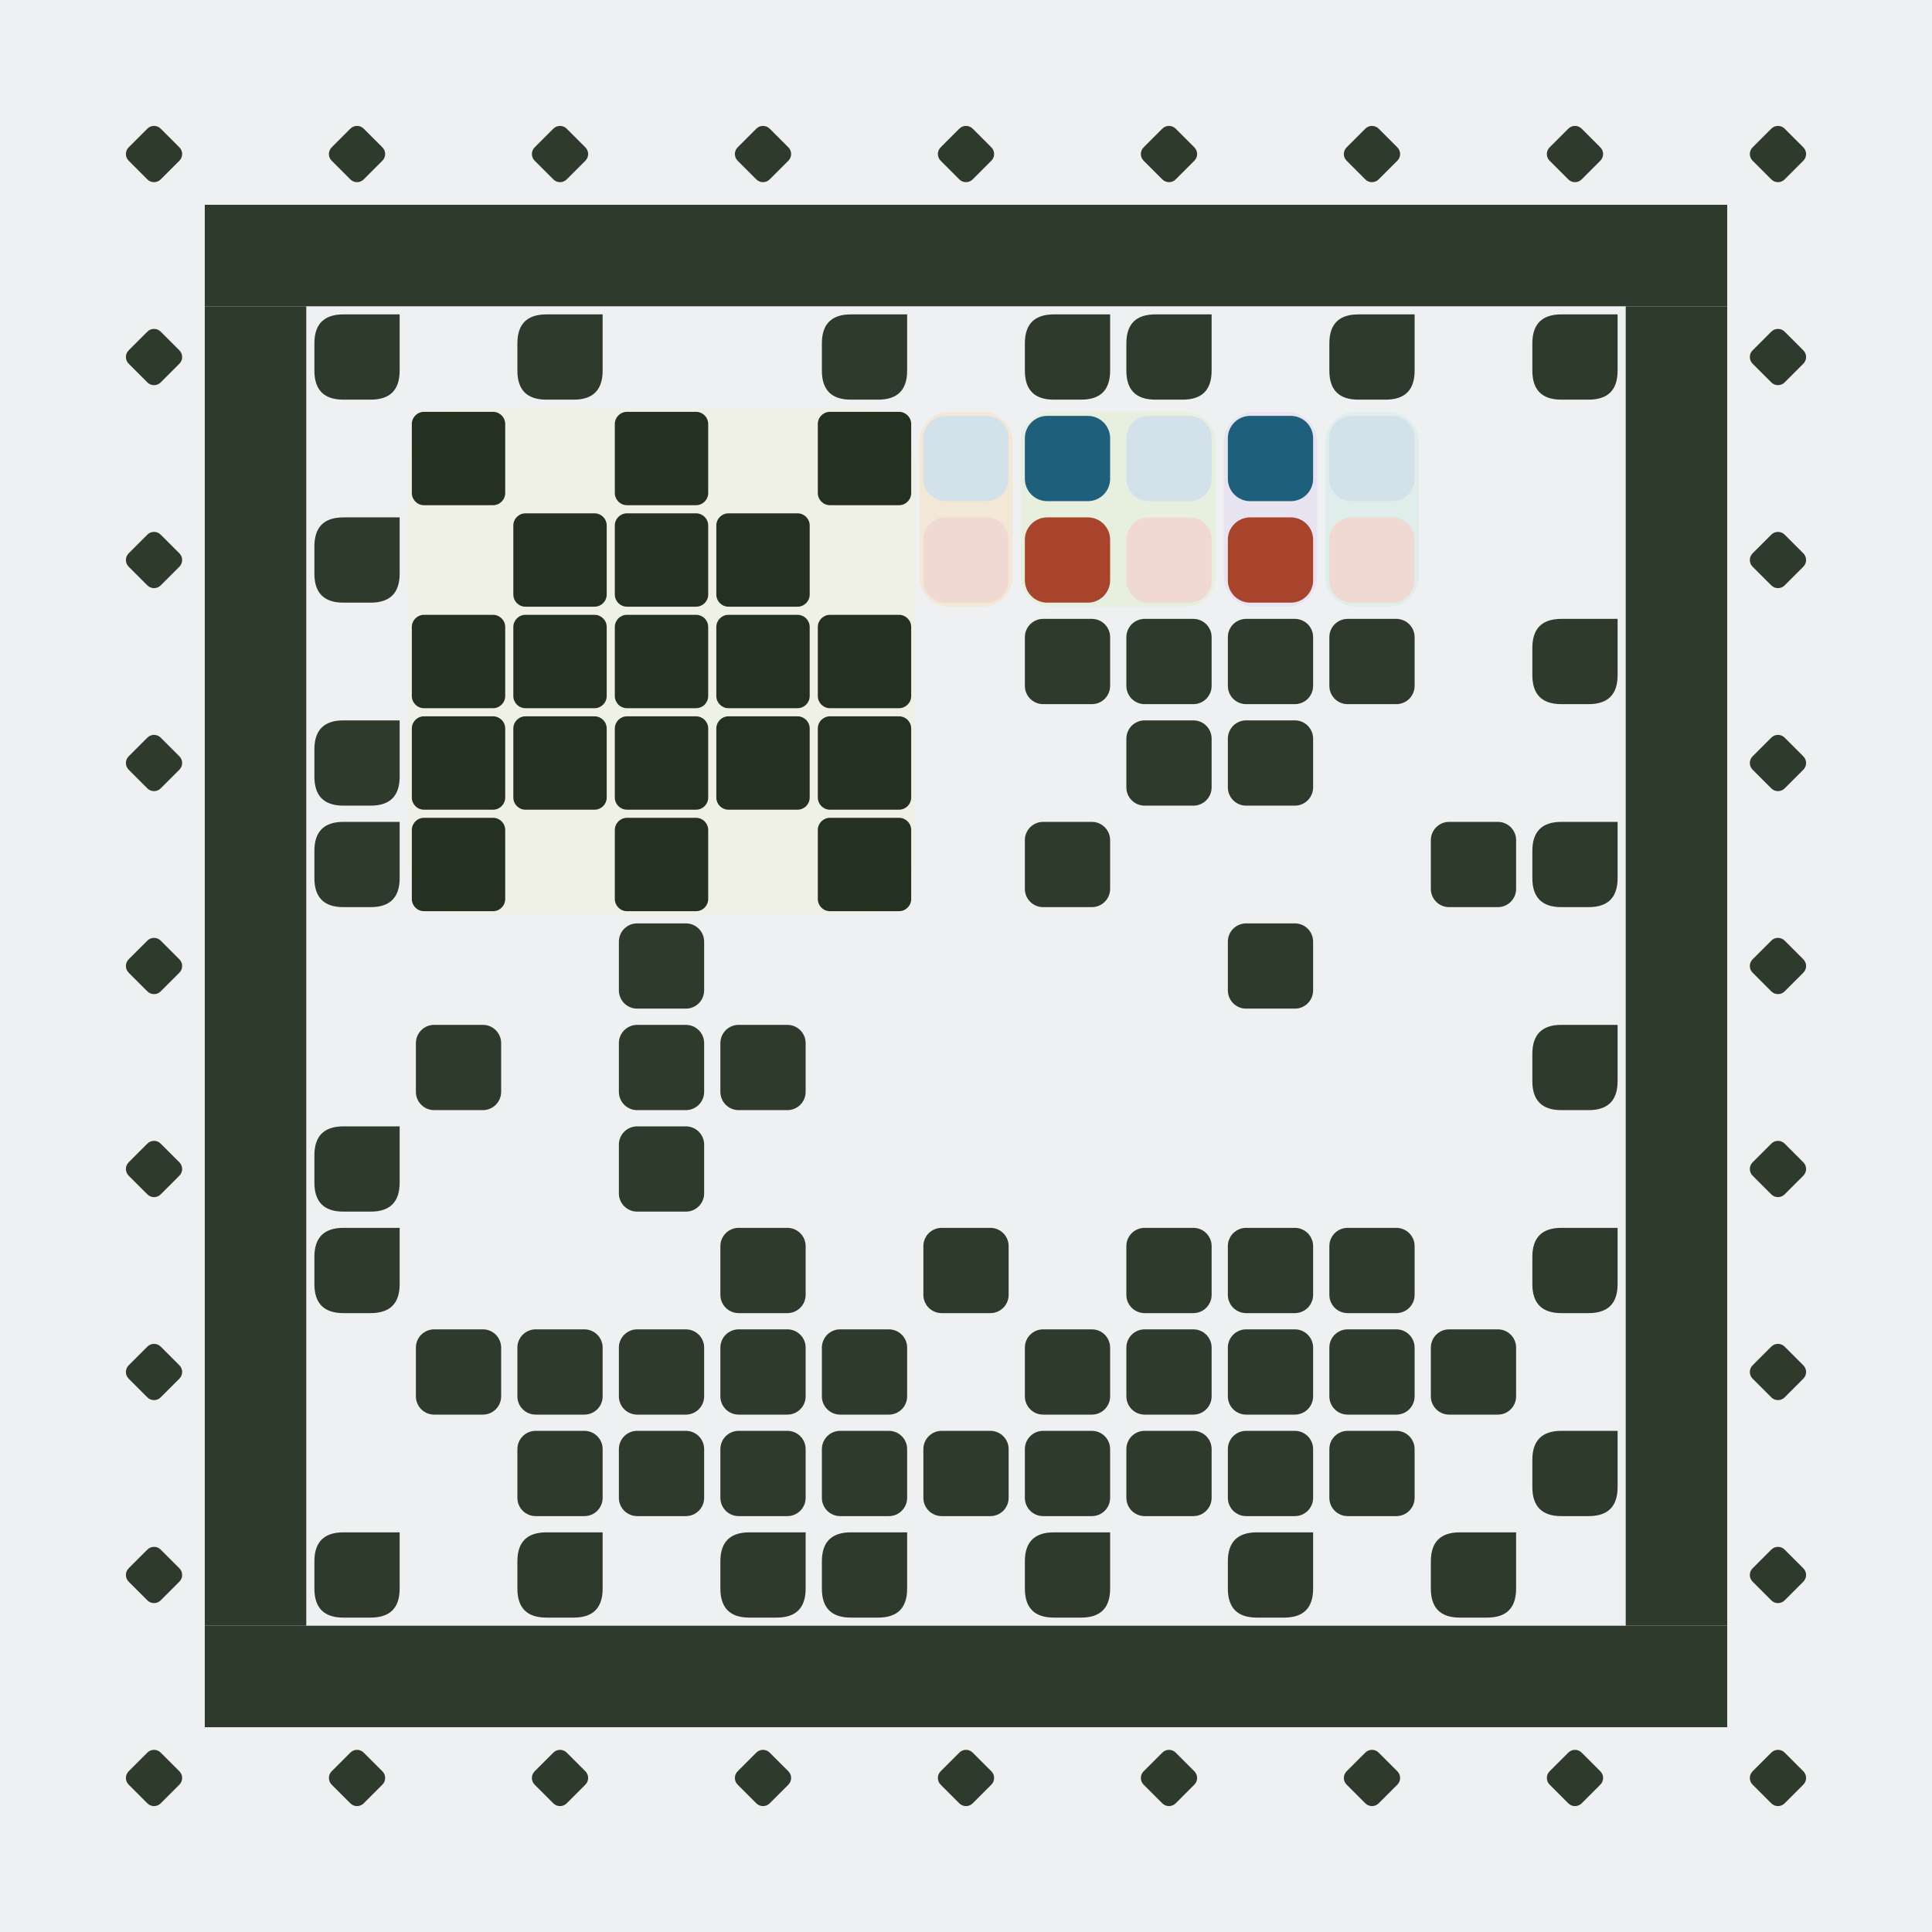
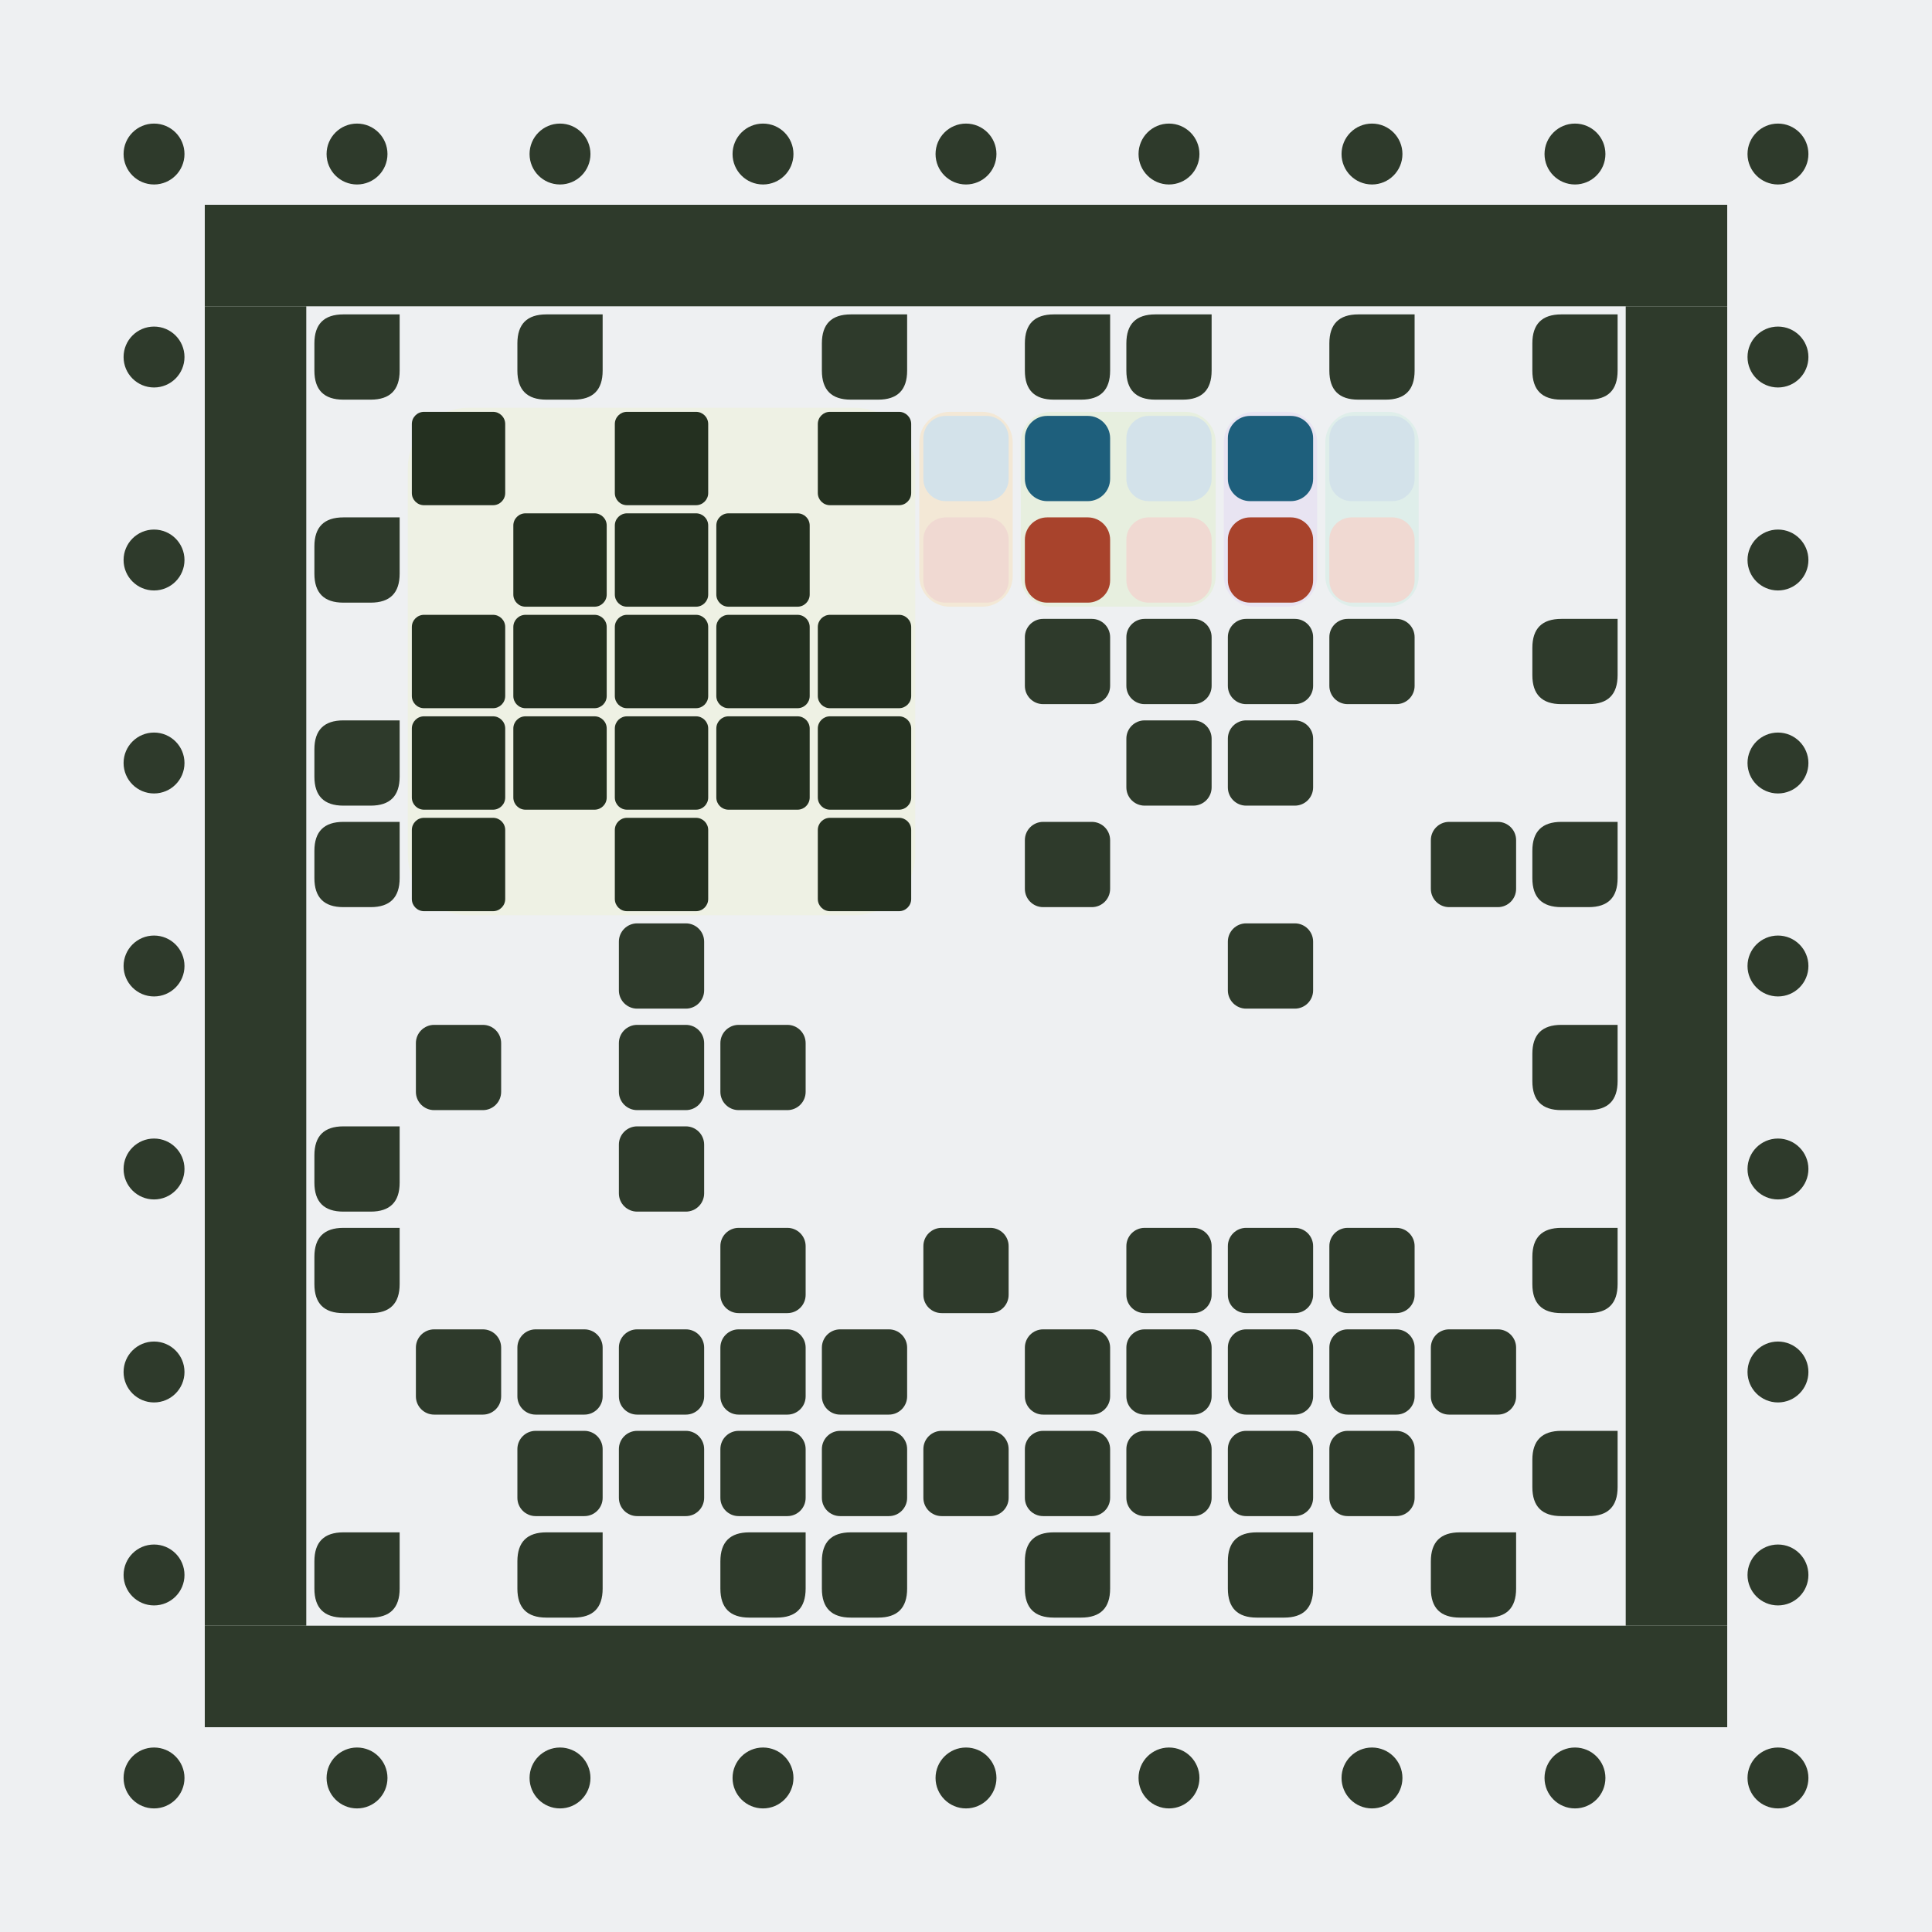
<svg xmlns="http://www.w3.org/2000/svg" viewBox="0 0 318 318" width="318" height="318">
  <rect width="318" height="318" fill="#eef0f2" />
  <rect x="151.315" y="67.786" width="15.369" height="32.075" rx="5.012" fill="#f3e8d6" />
  <rect x="168.021" y="67.786" width="32.075" height="32.075" rx="5.012" fill="#e7efdf" />
  <rect x="201.433" y="67.786" width="15.369" height="32.075" rx="5.012" fill="#e8e4f2" />
  <rect x="218.139" y="67.786" width="15.369" height="32.075" rx="5.012" fill="#dfeeea" />
  <rect x="67.118" y="67.118" width="83.529" height="83.529" rx="10.024" fill="#eef1e4" />
-   <rect x="21.624" y="21.624" width="7.458" height="7.458" rx="1.554" fill="#2e3a2b" transform="rotate(45 25.353 25.353)" />
-   <rect x="55.036" y="21.624" width="7.458" height="7.458" rx="1.554" fill="#2e3a2b" transform="rotate(45 58.765 25.353)" />
-   <rect x="88.448" y="21.624" width="7.458" height="7.458" rx="1.554" fill="#2e3a2b" transform="rotate(45 92.176 25.353)" />
-   <rect x="121.859" y="21.624" width="7.458" height="7.458" rx="1.554" fill="#2e3a2b" transform="rotate(45 125.588 25.353)" />
-   <rect x="155.271" y="21.624" width="7.458" height="7.458" rx="1.554" fill="#2e3a2b" transform="rotate(45 159 25.353)" />
-   <rect x="188.683" y="21.624" width="7.458" height="7.458" rx="1.554" fill="#2e3a2b" transform="rotate(45 192.412 25.353)" />
-   <rect x="222.095" y="21.624" width="7.458" height="7.458" rx="1.554" fill="#2e3a2b" transform="rotate(45 225.824 25.353)" />
-   <rect x="255.507" y="21.624" width="7.458" height="7.458" rx="1.554" fill="#2e3a2b" transform="rotate(45 259.235 25.353)" />
-   <rect x="288.918" y="21.624" width="7.458" height="7.458" rx="1.554" fill="#2e3a2b" transform="rotate(45 292.647 25.353)" />
-   <rect x="288.918" y="55.036" width="7.458" height="7.458" rx="1.554" fill="#2e3a2b" transform="rotate(45 292.647 58.765)" />
-   <rect x="288.918" y="88.448" width="7.458" height="7.458" rx="1.554" fill="#2e3a2b" transform="rotate(45 292.647 92.176)" />
-   <rect x="288.918" y="121.859" width="7.458" height="7.458" rx="1.554" fill="#2e3a2b" transform="rotate(45 292.647 125.588)" />
-   <rect x="288.918" y="155.271" width="7.458" height="7.458" rx="1.554" fill="#2e3a2b" transform="rotate(45 292.647 159)" />
-   <rect x="288.918" y="188.683" width="7.458" height="7.458" rx="1.554" fill="#2e3a2b" transform="rotate(45 292.647 192.412)" />
-   <rect x="288.918" y="222.095" width="7.458" height="7.458" rx="1.554" fill="#2e3a2b" transform="rotate(45 292.647 225.824)" />
-   <rect x="288.918" y="255.507" width="7.458" height="7.458" rx="1.554" fill="#2e3a2b" transform="rotate(45 292.647 259.235)" />
-   <rect x="288.918" y="288.918" width="7.458" height="7.458" rx="1.554" fill="#2e3a2b" transform="rotate(45 292.647 292.647)" />
-   <rect x="255.507" y="288.918" width="7.458" height="7.458" rx="1.554" fill="#2e3a2b" transform="rotate(45 259.235 292.647)" />
-   <rect x="222.095" y="288.918" width="7.458" height="7.458" rx="1.554" fill="#2e3a2b" transform="rotate(45 225.824 292.647)" />
-   <rect x="188.683" y="288.918" width="7.458" height="7.458" rx="1.554" fill="#2e3a2b" transform="rotate(45 192.412 292.647)" />
-   <rect x="155.271" y="288.918" width="7.458" height="7.458" rx="1.554" fill="#2e3a2b" transform="rotate(45 159 292.647)" />
-   <rect x="121.859" y="288.918" width="7.458" height="7.458" rx="1.554" fill="#2e3a2b" transform="rotate(45 125.588 292.647)" />
-   <rect x="88.448" y="288.918" width="7.458" height="7.458" rx="1.554" fill="#2e3a2b" transform="rotate(45 92.176 292.647)" />
-   <rect x="55.036" y="288.918" width="7.458" height="7.458" rx="1.554" fill="#2e3a2b" transform="rotate(45 58.765 292.647)" />
-   <rect x="21.624" y="288.918" width="7.458" height="7.458" rx="1.554" fill="#2e3a2b" transform="rotate(45 25.353 292.647)" />
-   <rect x="21.624" y="255.507" width="7.458" height="7.458" rx="1.554" fill="#2e3a2b" transform="rotate(45 25.353 259.235)" />
-   <rect x="21.624" y="222.095" width="7.458" height="7.458" rx="1.554" fill="#2e3a2b" transform="rotate(45 25.353 225.824)" />
-   <rect x="21.624" y="188.683" width="7.458" height="7.458" rx="1.554" fill="#2e3a2b" transform="rotate(45 25.353 192.412)" />
-   <rect x="21.624" y="155.271" width="7.458" height="7.458" rx="1.554" fill="#2e3a2b" transform="rotate(45 25.353 159)" />
-   <rect x="21.624" y="121.859" width="7.458" height="7.458" rx="1.554" fill="#2e3a2b" transform="rotate(45 25.353 125.588)" />
-   <rect x="21.624" y="88.448" width="7.458" height="7.458" rx="1.554" fill="#2e3a2b" transform="rotate(45 25.353 92.176)" />
-   <rect x="21.624" y="55.036" width="7.458" height="7.458" rx="1.554" fill="#2e3a2b" transform="rotate(45 25.353 58.765)" />
+   <circle cx="25.353" cy="25.353" r="5.012" fill="#2e3a2b" />
+   <circle cx="58.765" cy="25.353" r="5.012" fill="#2e3a2b" />
+   <circle cx="92.176" cy="25.353" r="5.012" fill="#2e3a2b" />
+   <circle cx="125.588" cy="25.353" r="5.012" fill="#2e3a2b" />
+   <circle cx="159" cy="25.353" r="5.012" fill="#2e3a2b" />
+   <circle cx="192.412" cy="25.353" r="5.012" fill="#2e3a2b" />
+   <circle cx="225.824" cy="25.353" r="5.012" fill="#2e3a2b" />
+   <circle cx="259.235" cy="25.353" r="5.012" fill="#2e3a2b" />
+   <circle cx="292.647" cy="25.353" r="5.012" fill="#2e3a2b" />
+   <circle cx="292.647" cy="58.765" r="5.012" fill="#2e3a2b" />
+   <circle cx="292.647" cy="92.176" r="5.012" fill="#2e3a2b" />
+   <circle cx="292.647" cy="125.588" r="5.012" fill="#2e3a2b" />
+   <circle cx="292.647" cy="159" r="5.012" fill="#2e3a2b" />
+   <circle cx="292.647" cy="192.412" r="5.012" fill="#2e3a2b" />
+   <circle cx="292.647" cy="225.824" r="5.012" fill="#2e3a2b" />
+   <circle cx="292.647" cy="259.235" r="5.012" fill="#2e3a2b" />
+   <circle cx="292.647" cy="292.647" r="5.012" fill="#2e3a2b" />
+   <circle cx="259.235" cy="292.647" r="5.012" fill="#2e3a2b" />
+   <circle cx="225.824" cy="292.647" r="5.012" fill="#2e3a2b" />
+   <circle cx="192.412" cy="292.647" r="5.012" fill="#2e3a2b" />
+   <circle cx="159" cy="292.647" r="5.012" fill="#2e3a2b" />
+   <circle cx="125.588" cy="292.647" r="5.012" fill="#2e3a2b" />
+   <circle cx="92.176" cy="292.647" r="5.012" fill="#2e3a2b" />
+   <circle cx="58.765" cy="292.647" r="5.012" fill="#2e3a2b" />
+   <circle cx="25.353" cy="292.647" r="5.012" fill="#2e3a2b" />
+   <circle cx="25.353" cy="259.235" r="5.012" fill="#2e3a2b" />
+   <circle cx="25.353" cy="225.824" r="5.012" fill="#2e3a2b" />
+   <circle cx="25.353" cy="192.412" r="5.012" fill="#2e3a2b" />
+   <circle cx="25.353" cy="159" r="5.012" fill="#2e3a2b" />
+   <circle cx="25.353" cy="125.588" r="5.012" fill="#2e3a2b" />
+   <circle cx="25.353" cy="92.176" r="5.012" fill="#2e3a2b" />
+   <circle cx="25.353" cy="58.765" r="5.012" fill="#2e3a2b" />
  <rect x="33.706" y="33.706" width="250.588" height="16.706" rx="0" fill="#2e3a2b" />
  <rect x="33.706" y="267.588" width="250.588" height="16.706" rx="0" fill="#2e3a2b" />
  <rect x="33.706" y="50.412" width="16.706" height="217.176" rx="0" fill="#2e3a2b" />
  <rect x="267.588" y="50.412" width="16.706" height="217.176" rx="0" fill="#2e3a2b" />
  <path d="M 56.519 51.748 L 65.781 51.748 L 65.781 61.01 Q 65.781 65.781 61.01 65.781 L 56.519 65.781 Q 51.748 65.781 51.748 61.01 L 51.748 56.519 Q 51.748 51.748 56.519 51.748 Z" fill="#2e3a2b" />
  <path d="M 89.931 51.748 L 99.193 51.748 L 99.193 61.01 Q 99.193 65.781 94.422 65.781 L 89.931 65.781 Q 85.16 65.781 85.16 61.01 L 85.16 56.519 Q 85.16 51.748 89.931 51.748 Z" fill="#2e3a2b" />
  <path d="M 140.049 51.748 L 149.311 51.748 L 149.311 61.01 Q 149.311 65.781 144.539 65.781 L 140.049 65.781 Q 135.278 65.781 135.278 61.01 L 135.278 56.519 Q 135.278 51.748 140.049 51.748 Z" fill="#2e3a2b" />
  <path d="M 173.461 51.748 L 182.722 51.748 L 182.722 61.01 Q 182.722 65.781 177.951 65.781 L 173.461 65.781 Q 168.689 65.781 168.689 61.01 L 168.689 56.519 Q 168.689 51.748 173.461 51.748 Z" fill="#2e3a2b" />
  <path d="M 190.166 51.748 L 199.428 51.748 L 199.428 61.01 Q 199.428 65.781 194.657 65.781 L 190.166 65.781 Q 185.395 65.781 185.395 61.01 L 185.395 56.519 Q 185.395 51.748 190.166 51.748 Z" fill="#2e3a2b" />
  <path d="M 223.578 51.748 L 232.84 51.748 L 232.84 61.01 Q 232.84 65.781 228.069 65.781 L 223.578 65.781 Q 218.807 65.781 218.807 61.01 L 218.807 56.519 Q 218.807 51.748 223.578 51.748 Z" fill="#2e3a2b" />
  <path d="M 256.99 51.748 L 266.252 51.748 L 266.252 61.01 Q 266.252 65.781 261.481 65.781 L 256.99 65.781 Q 252.219 65.781 252.219 61.01 L 252.219 56.519 Q 252.219 51.748 256.99 51.748 Z" fill="#2e3a2b" />
  <path d="M 256.99 101.866 L 266.252 101.866 L 266.252 111.128 Q 266.252 115.899 261.481 115.899 L 256.99 115.899 Q 252.219 115.899 252.219 111.128 L 252.219 106.637 Q 252.219 101.866 256.99 101.866 Z" fill="#2e3a2b" />
  <path d="M 256.99 135.278 L 266.252 135.278 L 266.252 144.539 Q 266.252 149.311 261.481 149.311 L 256.99 149.311 Q 252.219 149.311 252.219 144.539 L 252.219 140.049 Q 252.219 135.278 256.99 135.278 Z" fill="#2e3a2b" />
  <path d="M 256.99 168.689 L 266.252 168.689 L 266.252 177.951 Q 266.252 182.722 261.481 182.722 L 256.99 182.722 Q 252.219 182.722 252.219 177.951 L 252.219 173.461 Q 252.219 168.689 256.99 168.689 Z" fill="#2e3a2b" />
  <path d="M 256.99 202.101 L 266.252 202.101 L 266.252 211.363 Q 266.252 216.134 261.481 216.134 L 256.99 216.134 Q 252.219 216.134 252.219 211.363 L 252.219 206.872 Q 252.219 202.101 256.99 202.101 Z" fill="#2e3a2b" />
  <path d="M 256.99 235.513 L 266.252 235.513 L 266.252 244.775 Q 266.252 249.546 261.481 249.546 L 256.99 249.546 Q 252.219 249.546 252.219 244.775 L 252.219 240.284 Q 252.219 235.513 256.99 235.513 Z" fill="#2e3a2b" />
  <path d="M 240.284 252.219 L 249.546 252.219 L 249.546 261.481 Q 249.546 266.252 244.775 266.252 L 240.284 266.252 Q 235.513 266.252 235.513 261.481 L 235.513 256.99 Q 235.513 252.219 240.284 252.219 Z" fill="#2e3a2b" />
  <path d="M 206.872 252.219 L 216.134 252.219 L 216.134 261.481 Q 216.134 266.252 211.363 266.252 L 206.872 266.252 Q 202.101 266.252 202.101 261.481 L 202.101 256.99 Q 202.101 252.219 206.872 252.219 Z" fill="#2e3a2b" />
  <path d="M 173.461 252.219 L 182.722 252.219 L 182.722 261.481 Q 182.722 266.252 177.951 266.252 L 173.461 266.252 Q 168.689 266.252 168.689 261.481 L 168.689 256.99 Q 168.689 252.219 173.461 252.219 Z" fill="#2e3a2b" />
  <path d="M 140.049 252.219 L 149.311 252.219 L 149.311 261.481 Q 149.311 266.252 144.539 266.252 L 140.049 266.252 Q 135.278 266.252 135.278 261.481 L 135.278 256.99 Q 135.278 252.219 140.049 252.219 Z" fill="#2e3a2b" />
  <path d="M 123.343 252.219 L 132.605 252.219 L 132.605 261.481 Q 132.605 266.252 127.834 266.252 L 123.343 266.252 Q 118.572 266.252 118.572 261.481 L 118.572 256.99 Q 118.572 252.219 123.343 252.219 Z" fill="#2e3a2b" />
  <path d="M 89.931 252.219 L 99.193 252.219 L 99.193 261.481 Q 99.193 266.252 94.422 266.252 L 89.931 266.252 Q 85.16 266.252 85.16 261.481 L 85.16 256.99 Q 85.16 252.219 89.931 252.219 Z" fill="#2e3a2b" />
  <path d="M 56.519 252.219 L 65.781 252.219 L 65.781 261.481 Q 65.781 266.252 61.01 266.252 L 56.519 266.252 Q 51.748 266.252 51.748 261.481 L 51.748 256.99 Q 51.748 252.219 56.519 252.219 Z" fill="#2e3a2b" />
  <path d="M 56.519 202.101 L 65.781 202.101 L 65.781 211.363 Q 65.781 216.134 61.01 216.134 L 56.519 216.134 Q 51.748 216.134 51.748 211.363 L 51.748 206.872 Q 51.748 202.101 56.519 202.101 Z" fill="#2e3a2b" />
  <path d="M 56.519 185.395 L 65.781 185.395 L 65.781 194.657 Q 65.781 199.428 61.01 199.428 L 56.519 199.428 Q 51.748 199.428 51.748 194.657 L 51.748 190.166 Q 51.748 185.395 56.519 185.395 Z" fill="#2e3a2b" />
  <path d="M 56.519 135.278 L 65.781 135.278 L 65.781 144.539 Q 65.781 149.311 61.01 149.311 L 56.519 149.311 Q 51.748 149.311 51.748 144.539 L 51.748 140.049 Q 51.748 135.278 56.519 135.278 Z" fill="#2e3a2b" />
  <path d="M 56.519 118.572 L 65.781 118.572 L 65.781 127.834 Q 65.781 132.605 61.01 132.605 L 56.519 132.605 Q 51.748 132.605 51.748 127.834 L 51.748 123.343 Q 51.748 118.572 56.519 118.572 Z" fill="#2e3a2b" />
  <path d="M 56.519 85.16 L 65.781 85.16 L 65.781 94.422 Q 65.781 99.193 61.01 99.193 L 56.519 99.193 Q 51.748 99.193 51.748 94.422 L 51.748 89.931 Q 51.748 85.16 56.519 85.16 Z" fill="#2e3a2b" />
  <rect x="67.786" y="67.786" width="15.369" height="15.369" rx="2.005" fill="#243020" />
  <rect x="101.198" y="67.786" width="15.369" height="15.369" rx="2.005" fill="#243020" />
  <rect x="134.609" y="67.786" width="15.369" height="15.369" rx="2.005" fill="#243020" />
  <rect x="84.492" y="84.492" width="15.369" height="15.369" rx="2.005" fill="#243020" />
  <rect x="101.198" y="84.492" width="15.369" height="15.369" rx="2.005" fill="#243020" />
  <rect x="117.904" y="84.492" width="15.369" height="15.369" rx="2.005" fill="#243020" />
  <rect x="67.786" y="101.198" width="15.369" height="15.369" rx="2.005" fill="#243020" />
  <rect x="84.492" y="101.198" width="15.369" height="15.369" rx="2.005" fill="#243020" />
  <rect x="101.198" y="101.198" width="15.369" height="15.369" rx="2.005" fill="#243020" />
  <rect x="117.904" y="101.198" width="15.369" height="15.369" rx="2.005" fill="#243020" />
  <rect x="134.609" y="101.198" width="15.369" height="15.369" rx="2.005" fill="#243020" />
  <rect x="67.786" y="117.904" width="15.369" height="15.369" rx="2.005" fill="#243020" />
  <rect x="84.492" y="117.904" width="15.369" height="15.369" rx="2.005" fill="#243020" />
  <rect x="101.198" y="117.904" width="15.369" height="15.369" rx="2.005" fill="#243020" />
  <rect x="117.904" y="117.904" width="15.369" height="15.369" rx="2.005" fill="#243020" />
  <rect x="134.609" y="117.904" width="15.369" height="15.369" rx="2.005" fill="#243020" />
  <rect x="67.786" y="134.609" width="15.369" height="15.369" rx="2.005" fill="#243020" />
  <rect x="101.198" y="134.609" width="15.369" height="15.369" rx="2.005" fill="#243020" />
  <rect x="134.609" y="134.609" width="15.369" height="15.369" rx="2.005" fill="#243020" />
  <rect x="151.984" y="68.454" width="14.033" height="14.033" rx="3.675" fill="#d3e2ea" />
  <rect x="151.984" y="85.16" width="14.033" height="14.033" rx="3.675" fill="#f0d9d2" />
  <rect x="168.689" y="68.454" width="14.033" height="14.033" rx="3.675" fill="#1e5f7c" />
  <rect x="168.689" y="85.16" width="14.033" height="14.033" rx="3.675" fill="#a8432c" />
  <rect x="185.395" y="68.454" width="14.033" height="14.033" rx="3.675" fill="#d3e2ea" />
  <rect x="185.395" y="85.16" width="14.033" height="14.033" rx="3.675" fill="#f0d9d2" />
  <rect x="202.101" y="68.454" width="14.033" height="14.033" rx="3.675" fill="#1e5f7c" />
  <rect x="202.101" y="85.16" width="14.033" height="14.033" rx="3.675" fill="#a8432c" />
  <rect x="218.807" y="68.454" width="14.033" height="14.033" rx="3.675" fill="#d3e2ea" />
  <rect x="218.807" y="85.16" width="14.033" height="14.033" rx="3.675" fill="#f0d9d2" />
  <rect x="168.689" y="101.866" width="14.033" height="14.033" rx="3.007" fill="#2e3a2b" />
  <rect x="185.395" y="101.866" width="14.033" height="14.033" rx="3.007" fill="#2e3a2b" />
  <rect x="202.101" y="101.866" width="14.033" height="14.033" rx="3.007" fill="#2e3a2b" />
  <rect x="218.807" y="101.866" width="14.033" height="14.033" rx="3.007" fill="#2e3a2b" />
  <rect x="101.866" y="185.395" width="14.033" height="14.033" rx="3.007" fill="#2e3a2b" />
  <rect x="68.454" y="168.689" width="14.033" height="14.033" rx="3.007" fill="#2e3a2b" />
  <rect x="101.866" y="168.689" width="14.033" height="14.033" rx="3.007" fill="#2e3a2b" />
  <rect x="118.572" y="168.689" width="14.033" height="14.033" rx="3.007" fill="#2e3a2b" />
  <rect x="101.866" y="151.984" width="14.033" height="14.033" rx="3.007" fill="#2e3a2b" />
  <rect x="202.101" y="151.984" width="14.033" height="14.033" rx="3.007" fill="#2e3a2b" />
  <rect x="168.689" y="135.278" width="14.033" height="14.033" rx="3.007" fill="#2e3a2b" />
  <rect x="235.513" y="135.278" width="14.033" height="14.033" rx="3.007" fill="#2e3a2b" />
  <rect x="185.395" y="118.572" width="14.033" height="14.033" rx="3.007" fill="#2e3a2b" />
  <rect x="202.101" y="118.572" width="14.033" height="14.033" rx="3.007" fill="#2e3a2b" />
  <rect x="85.16" y="235.513" width="14.033" height="14.033" rx="3.007" fill="#2e3a2b" />
  <rect x="101.866" y="235.513" width="14.033" height="14.033" rx="3.007" fill="#2e3a2b" />
  <rect x="118.572" y="235.513" width="14.033" height="14.033" rx="3.007" fill="#2e3a2b" />
  <rect x="135.278" y="235.513" width="14.033" height="14.033" rx="3.007" fill="#2e3a2b" />
  <rect x="151.984" y="235.513" width="14.033" height="14.033" rx="3.007" fill="#2e3a2b" />
  <rect x="168.689" y="235.513" width="14.033" height="14.033" rx="3.007" fill="#2e3a2b" />
  <rect x="185.395" y="235.513" width="14.033" height="14.033" rx="3.007" fill="#2e3a2b" />
  <rect x="202.101" y="235.513" width="14.033" height="14.033" rx="3.007" fill="#2e3a2b" />
  <rect x="218.807" y="235.513" width="14.033" height="14.033" rx="3.007" fill="#2e3a2b" />
  <rect x="68.454" y="218.807" width="14.033" height="14.033" rx="3.007" fill="#2e3a2b" />
  <rect x="85.16" y="218.807" width="14.033" height="14.033" rx="3.007" fill="#2e3a2b" />
  <rect x="101.866" y="218.807" width="14.033" height="14.033" rx="3.007" fill="#2e3a2b" />
  <rect x="118.572" y="218.807" width="14.033" height="14.033" rx="3.007" fill="#2e3a2b" />
  <rect x="135.278" y="218.807" width="14.033" height="14.033" rx="3.007" fill="#2e3a2b" />
  <rect x="168.689" y="218.807" width="14.033" height="14.033" rx="3.007" fill="#2e3a2b" />
  <rect x="185.395" y="218.807" width="14.033" height="14.033" rx="3.007" fill="#2e3a2b" />
  <rect x="202.101" y="218.807" width="14.033" height="14.033" rx="3.007" fill="#2e3a2b" />
  <rect x="218.807" y="218.807" width="14.033" height="14.033" rx="3.007" fill="#2e3a2b" />
  <rect x="235.513" y="218.807" width="14.033" height="14.033" rx="3.007" fill="#2e3a2b" />
  <rect x="118.572" y="202.101" width="14.033" height="14.033" rx="3.007" fill="#2e3a2b" />
  <rect x="151.984" y="202.101" width="14.033" height="14.033" rx="3.007" fill="#2e3a2b" />
  <rect x="185.395" y="202.101" width="14.033" height="14.033" rx="3.007" fill="#2e3a2b" />
  <rect x="202.101" y="202.101" width="14.033" height="14.033" rx="3.007" fill="#2e3a2b" />
  <rect x="218.807" y="202.101" width="14.033" height="14.033" rx="3.007" fill="#2e3a2b" />
</svg>
